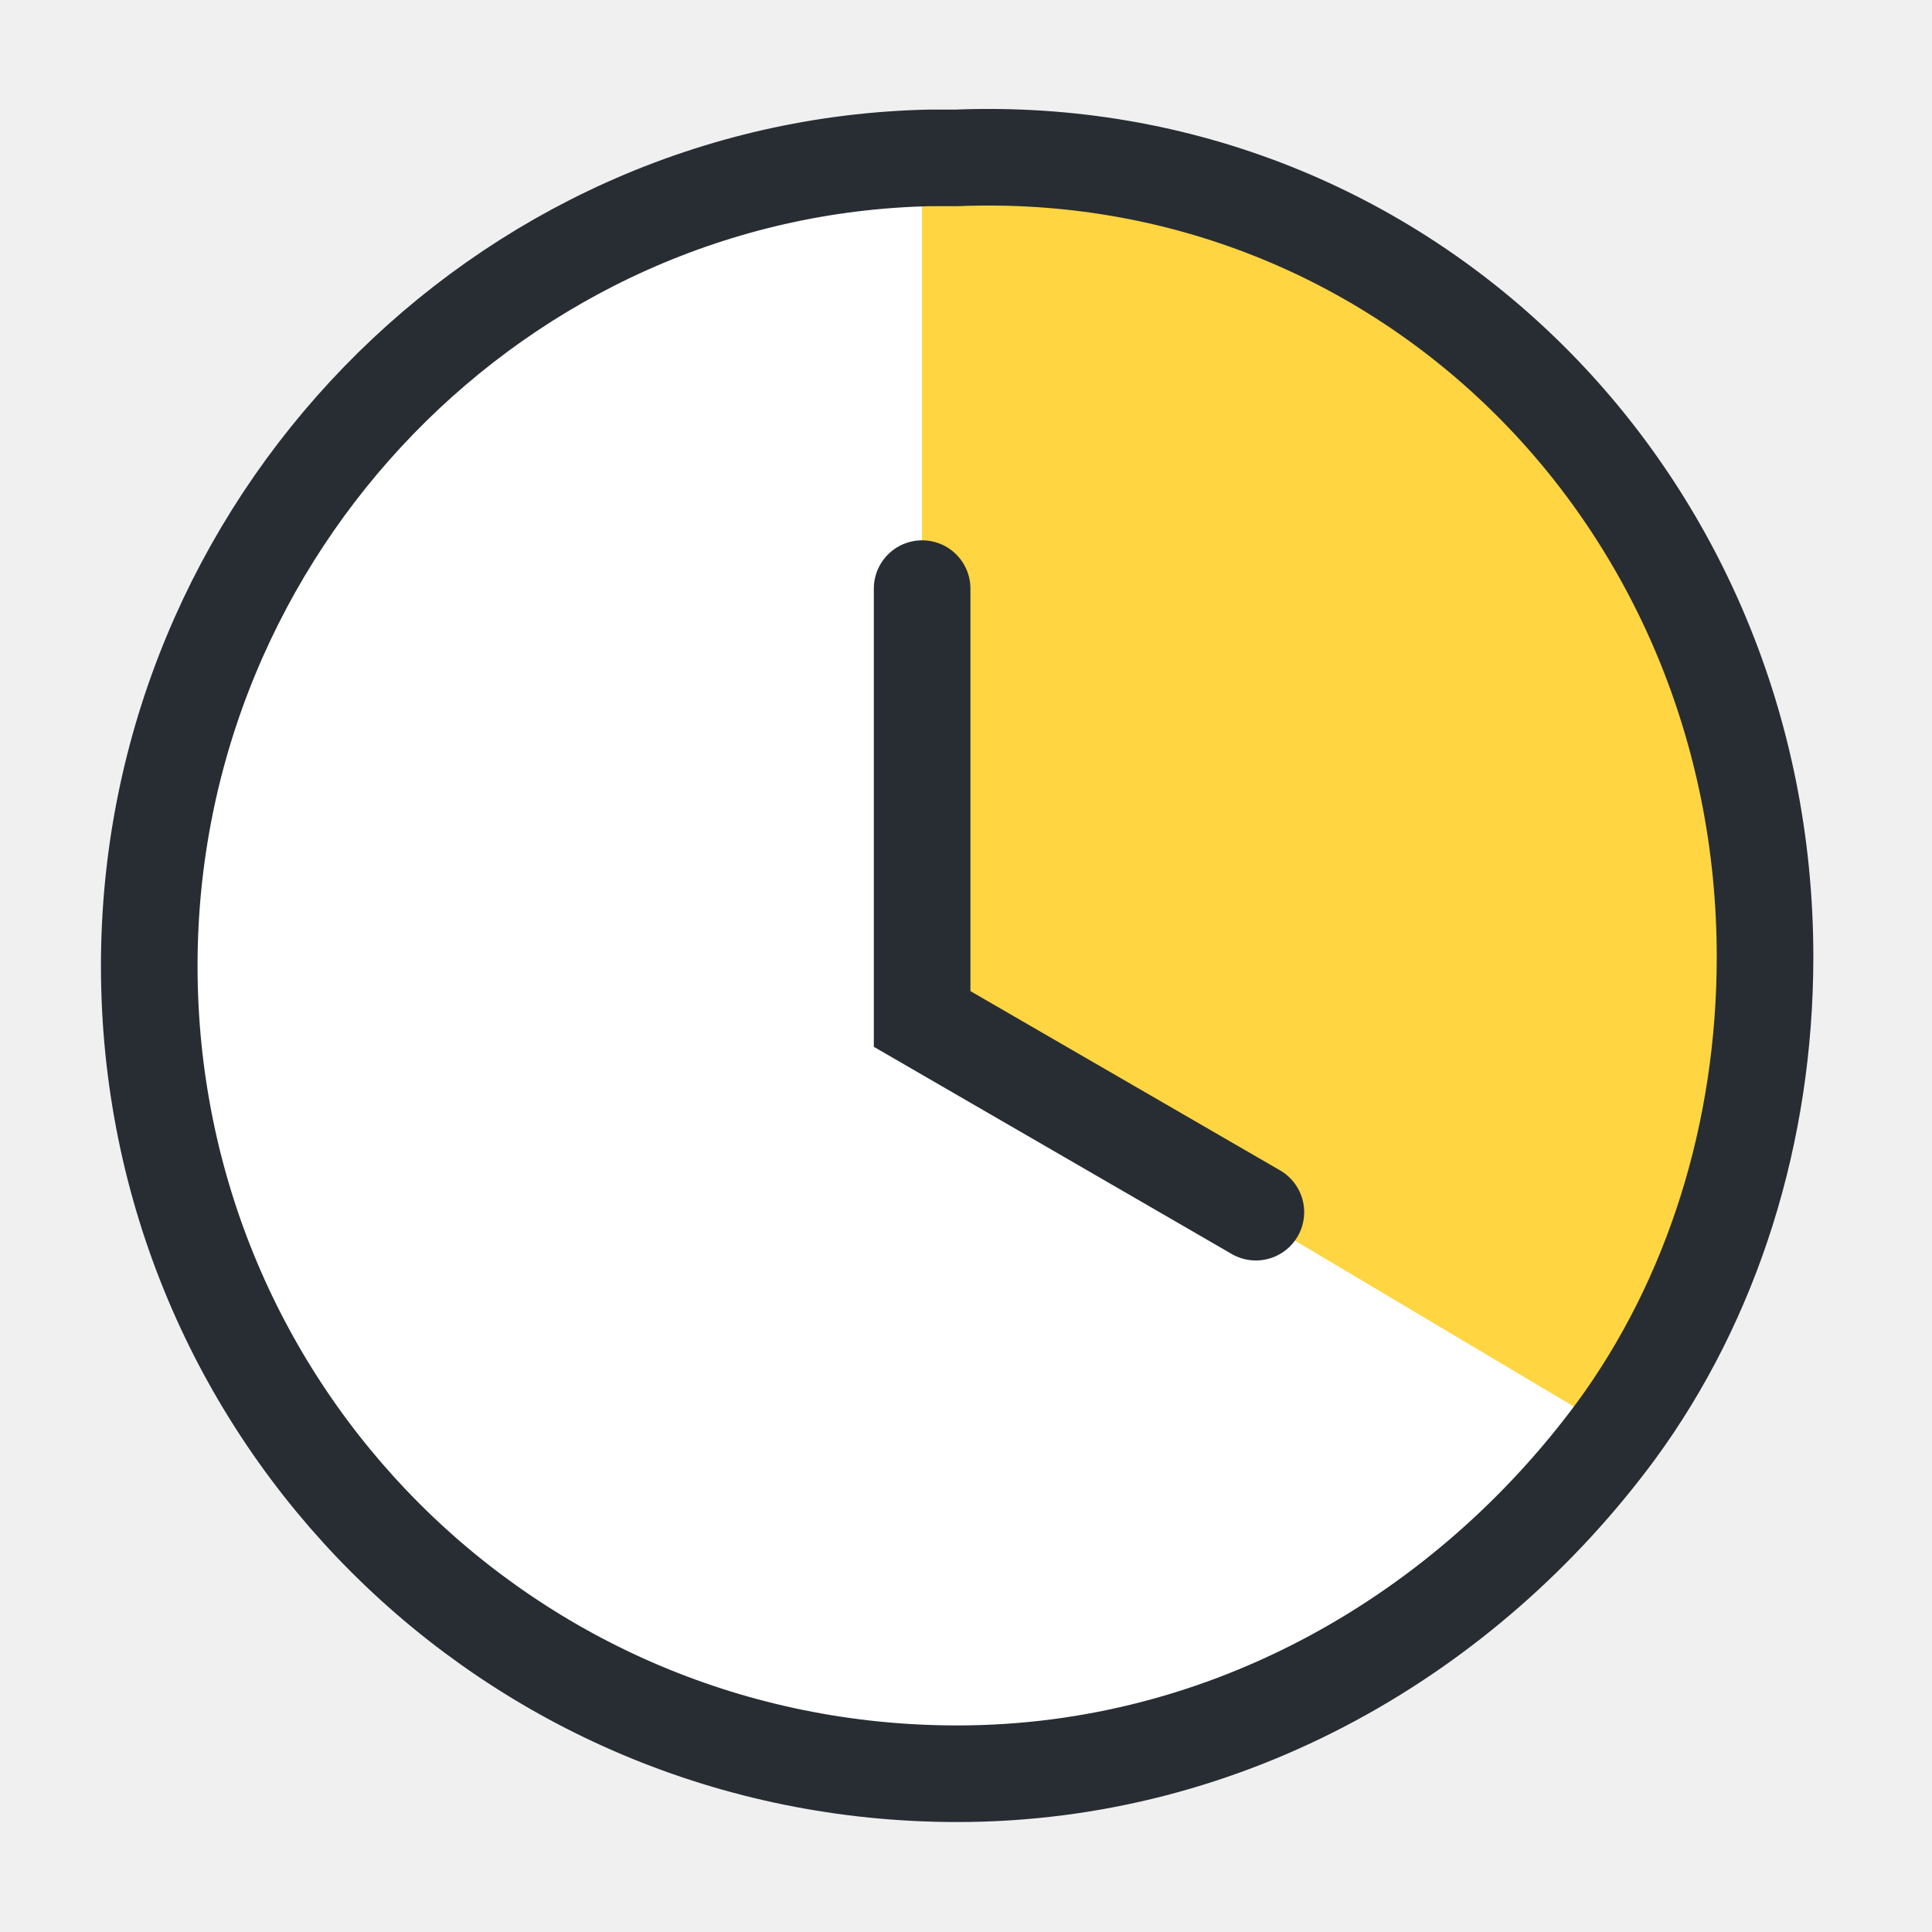
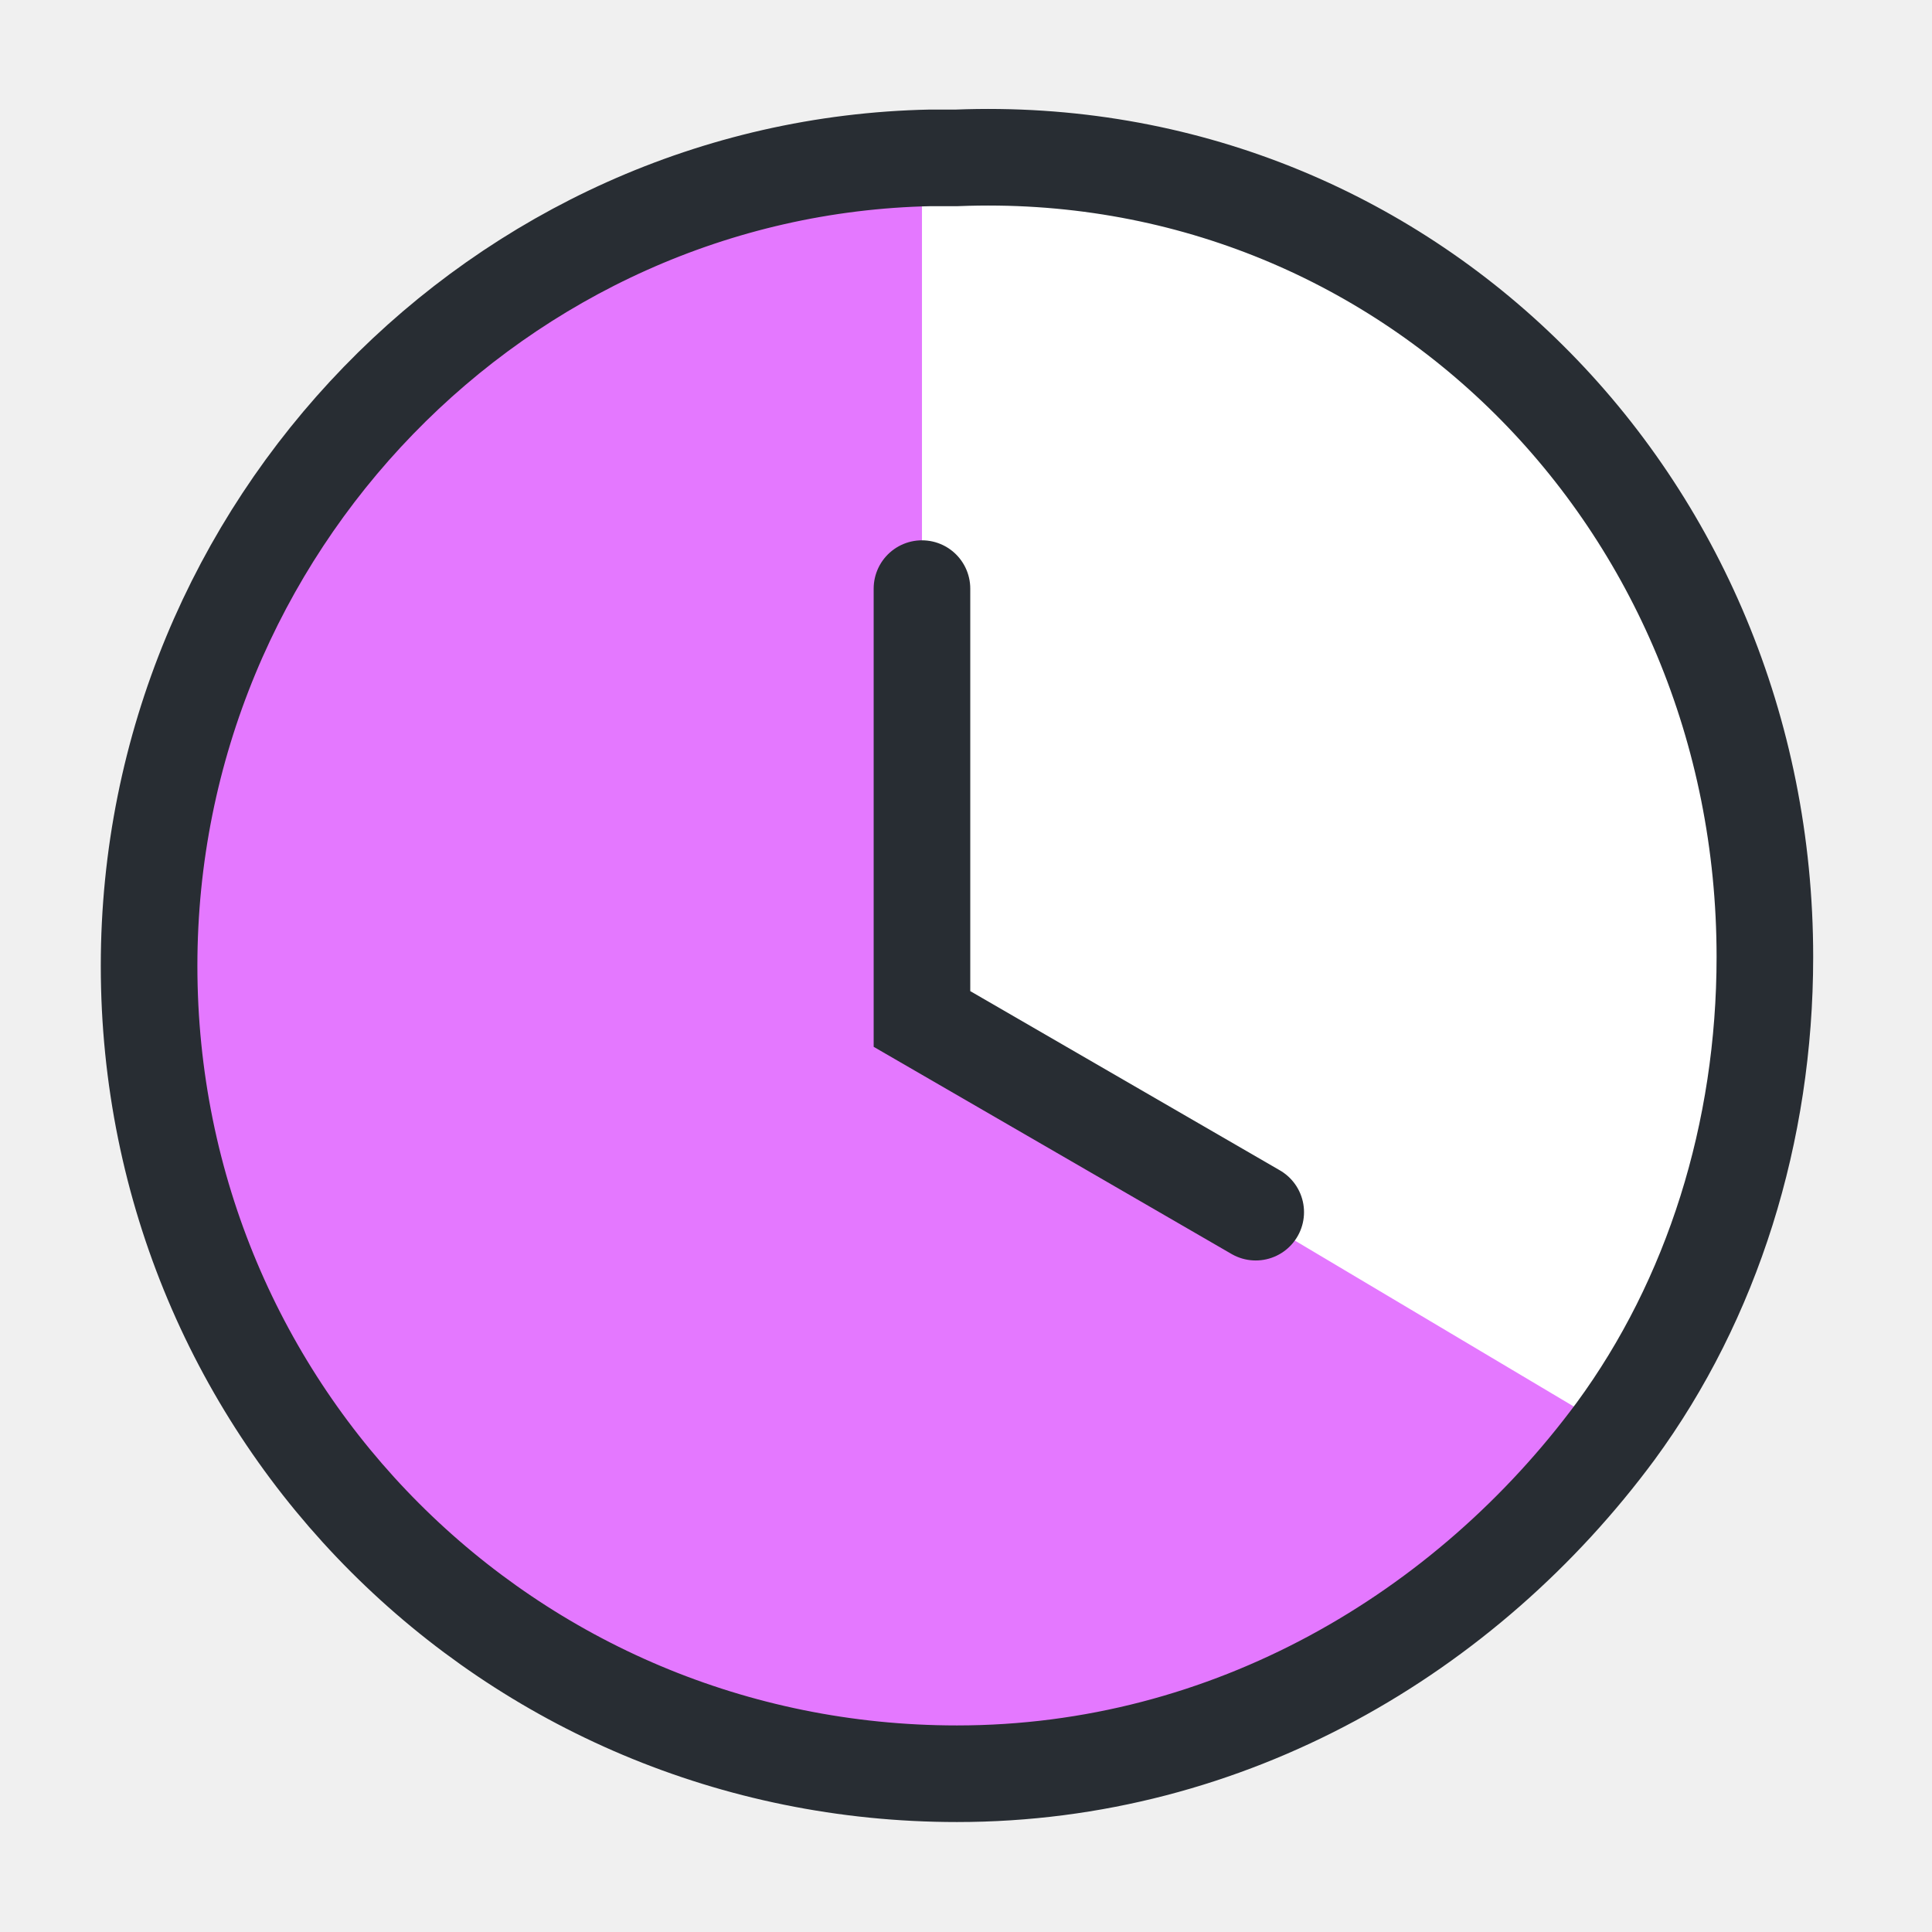
<svg xmlns="http://www.w3.org/2000/svg" width="24" height="24" viewBox="0 0 24 24" fill="none">
-   <path d="M21.926 11.888C21.926 14.07 21.272 16.143 20.072 17.779C18.217 20.288 15.272 22.034 11.89 22.034C6.326 22.034 1.854 17.561 1.854 11.997C1.854 6.543 6.217 2.07 11.563 1.961C11.672 1.961 11.781 1.961 11.89 1.961C17.453 1.743 21.926 6.215 21.926 11.888Z" fill="white" />
-   <path d="M21.926 11.892C21.926 14.073 21.271 16.146 20.071 17.782L11.453 12.655V1.746C11.562 1.746 11.671 1.746 11.78 1.746C17.453 1.746 21.926 6.219 21.926 11.892Z" fill="#FFD541" />
-   <path d="M21.926 11.888C21.926 14.07 21.272 16.143 20.072 17.779C18.217 20.288 15.272 22.034 11.89 22.034C6.326 22.034 1.854 17.561 1.854 11.997C1.854 6.543 6.217 2.07 11.563 1.961C11.672 1.961 11.781 1.961 11.89 1.961C17.453 1.743 21.926 6.215 21.926 11.888Z" stroke="#282D33" stroke-width="1.2" stroke-miterlimit="10" stroke-linecap="round" />
-   <path d="M15.601 15.058L11.455 12.658V7.312" stroke="#282D33" stroke-width="1.2" stroke-miterlimit="10" stroke-linecap="round" />
+   <path d="M21.924 11.888C21.924 14.07 21.27 16.143 20.07 17.779C18.215 20.288 15.27 22.034 11.888 22.034C6.324 22.034 1.852 17.561 1.852 11.997C1.852 6.543 6.215 2.07 11.561 1.961C11.67 1.961 11.779 1.961 11.888 1.961C17.452 1.743 21.924 6.215 21.924 11.888Z" fill="#E478FF" />
+   <path d="M21.926 11.892C21.926 14.073 21.271 16.146 20.071 17.782L11.453 12.655V1.746C11.562 1.746 11.671 1.746 11.78 1.746C17.453 1.746 21.926 6.219 21.926 11.892Z" fill="white" />
+   <path d="M21.924 11.888C21.924 14.07 21.27 16.143 20.07 17.779C18.215 20.288 15.27 22.034 11.888 22.034C6.324 22.034 1.852 17.561 1.852 11.997C1.852 6.543 6.215 2.07 11.561 1.961C11.67 1.961 11.779 1.961 11.888 1.961C17.452 1.743 21.924 6.215 21.924 11.888Z" stroke="#282D33" stroke-width="1.2" stroke-miterlimit="10" stroke-linecap="round" />
+   <path d="M15.599 15.058L11.453 12.658V7.312" stroke="#282D33" stroke-width="1.2" stroke-miterlimit="10" stroke-linecap="round" />
</svg>
